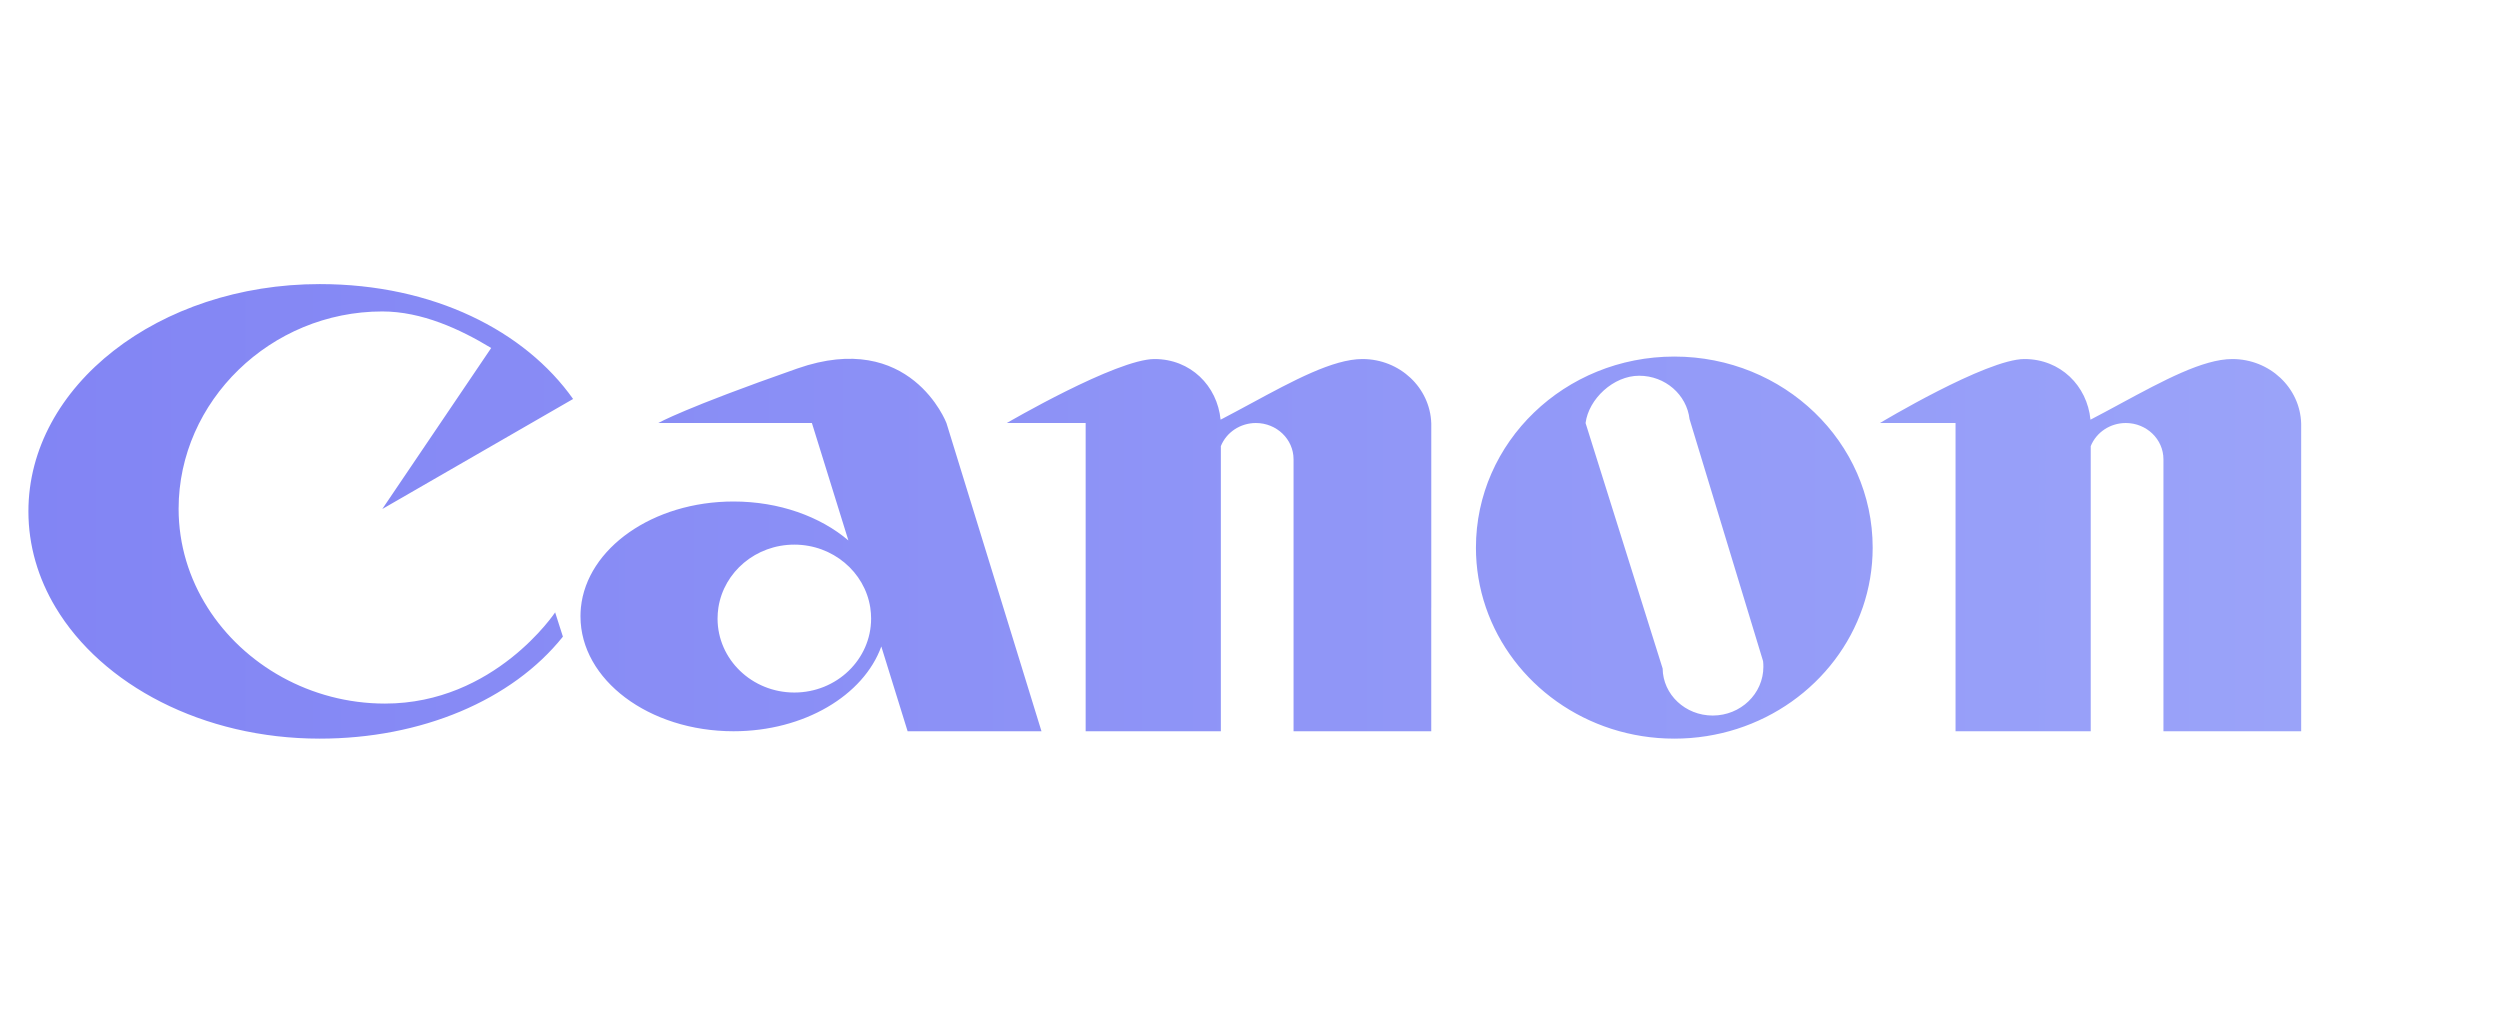
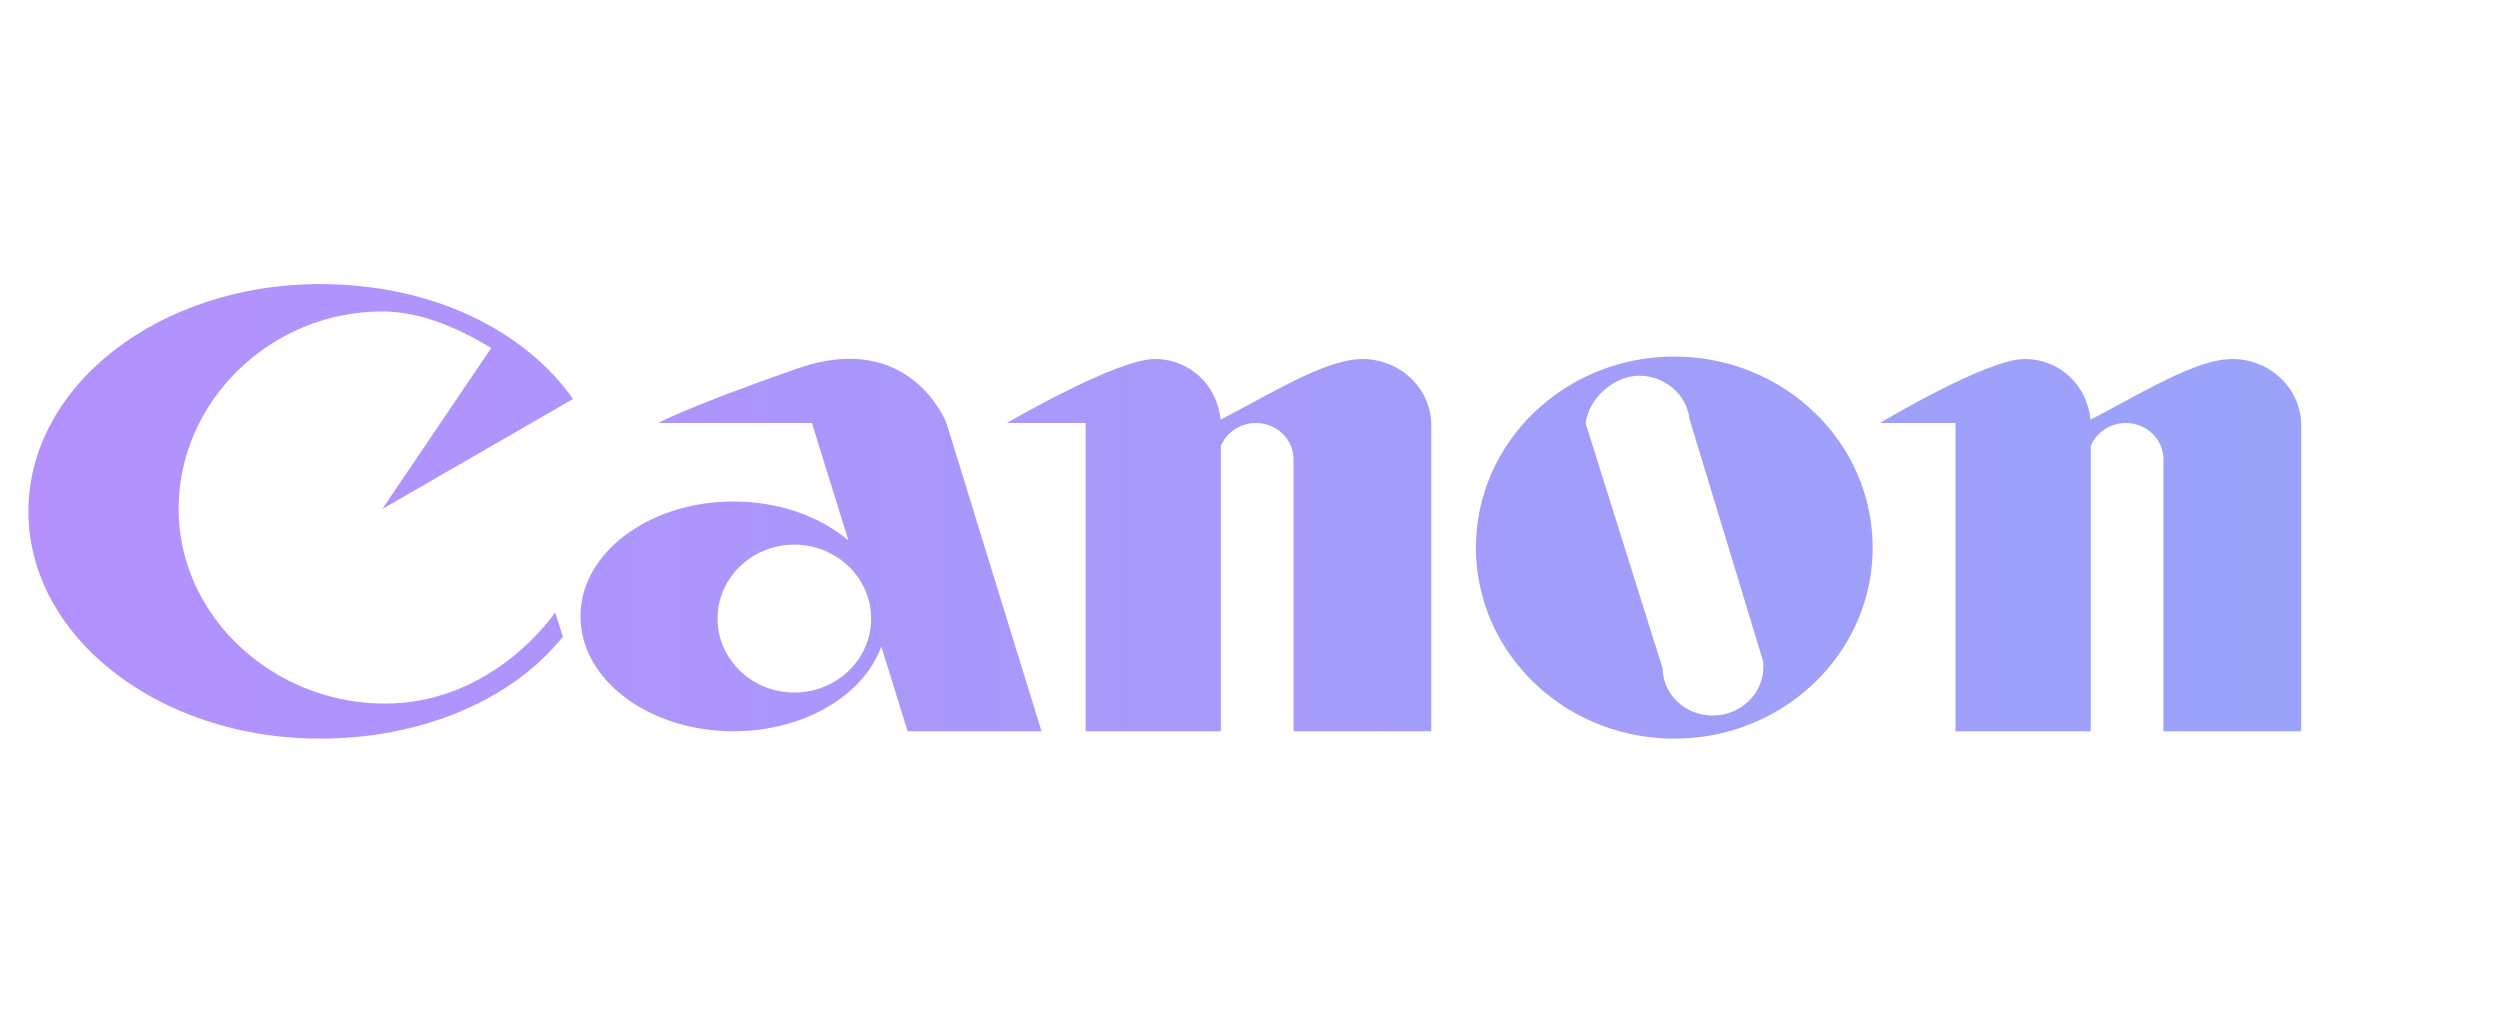
<svg xmlns="http://www.w3.org/2000/svg" width="88" height="36" fill="none">
  <path fill="url(#a)" fill-opacity=".8" fill-rule="evenodd" d="M7.306 21.386c1.281 2.023 3.63 3.38 6.245 3.38 3.863 0 5.99-3.211 5.99-3.211l.273.855C18.026 24.65 14.831 26 11.256 26c-4.115 0-7.665-1.891-9.298-4.618C1.343 20.355 1 19.208 1 18c0-4.418 4.591-8 10.256-8 4.003 0 7.225 1.651 8.917 4.044l-6.716 3.873 3.833-5.668c-1.097-.664-2.442-1.286-3.833-1.286-3.932 0-7.17 3.16-7.17 6.947 0 1.268.374 2.46 1.02 3.476Zm17.982-.002c-.02.129-.03.26-.03.39 0 1.437 1.21 2.603 2.703 2.603 1.492 0 2.702-1.166 2.702-2.603 0-.131-.01-.262-.03-.392-.196-1.25-1.318-2.211-2.673-2.211s-2.477.96-2.672 2.213ZM36.66 25.74l-1.343-4.357-2.002-6.492s-1.264-3.316-5.254-1.918c-3.99 1.398-4.89 1.917-4.89 1.917h5.408l1.284 4.133c-.988-.84-2.433-1.37-4.043-1.37-2.836 0-5.16 1.645-5.372 3.73a3.23 3.23 0 0 0-.015.314c0 2.233 2.412 4.043 5.387 4.043 2.488 0 4.581-1.264 5.202-2.984l.926 2.984h4.712Zm13.72-4.357v4.357h-4.847v-9.574c0-.704-.593-1.276-1.325-1.276-.546 0-1.036.323-1.234.813V25.74h-4.759V14.89h-2.775s3.86-2.252 5.2-2.252c1.268 0 2.207.939 2.325 2.135.359-.187.718-.381 1.072-.572 1.486-.804 2.891-1.563 3.92-1.563 1.316 0 2.387 1.01 2.424 2.27v6.475Zm8.145 2.148-.675-2.148-2.038-6.492c.11-.847.977-1.665 1.886-1.665.919 0 1.675.668 1.774 1.527l2.014 6.63.574 1.888c.008.065.011.13.011.198 0 .95-.798 1.718-1.784 1.718-.964 0-1.75-.736-1.762-1.656Zm7.042-2.148C64.65 24.064 62.028 26 58.936 26c-3.092 0-5.715-1.935-6.633-4.618a6.485 6.485 0 0 1-.35-2.106c0-3.714 3.126-6.725 6.983-6.725 3.856 0 6.982 3.01 6.982 6.725 0 .736-.123 1.444-.35 2.107Zm8.027 4.357V15.703c.198-.49.689-.813 1.234-.813.732 0 1.325.572 1.325 1.276v9.574h4.848V14.908c-.036-1.26-1.108-2.27-2.424-2.27-1.028 0-2.433.76-3.919 1.562-.354.192-.713.386-1.073.573-.117-1.196-1.056-2.135-2.325-2.135-1.339 0-5.085 2.252-5.085 2.252h2.66v10.85h4.76Z" clip-rule="evenodd" />
  <defs>
    <linearGradient id="a" x1="1" x2="81.002" y1="18" y2="18" gradientUnits="userSpaceOnUse">
-       <stop stop-color="#6366F1" />
+       <stop stop-color="#a175fc" />
      <stop offset="1" stop-color="#818CF8" />
    </linearGradient>
  </defs>
</svg>
